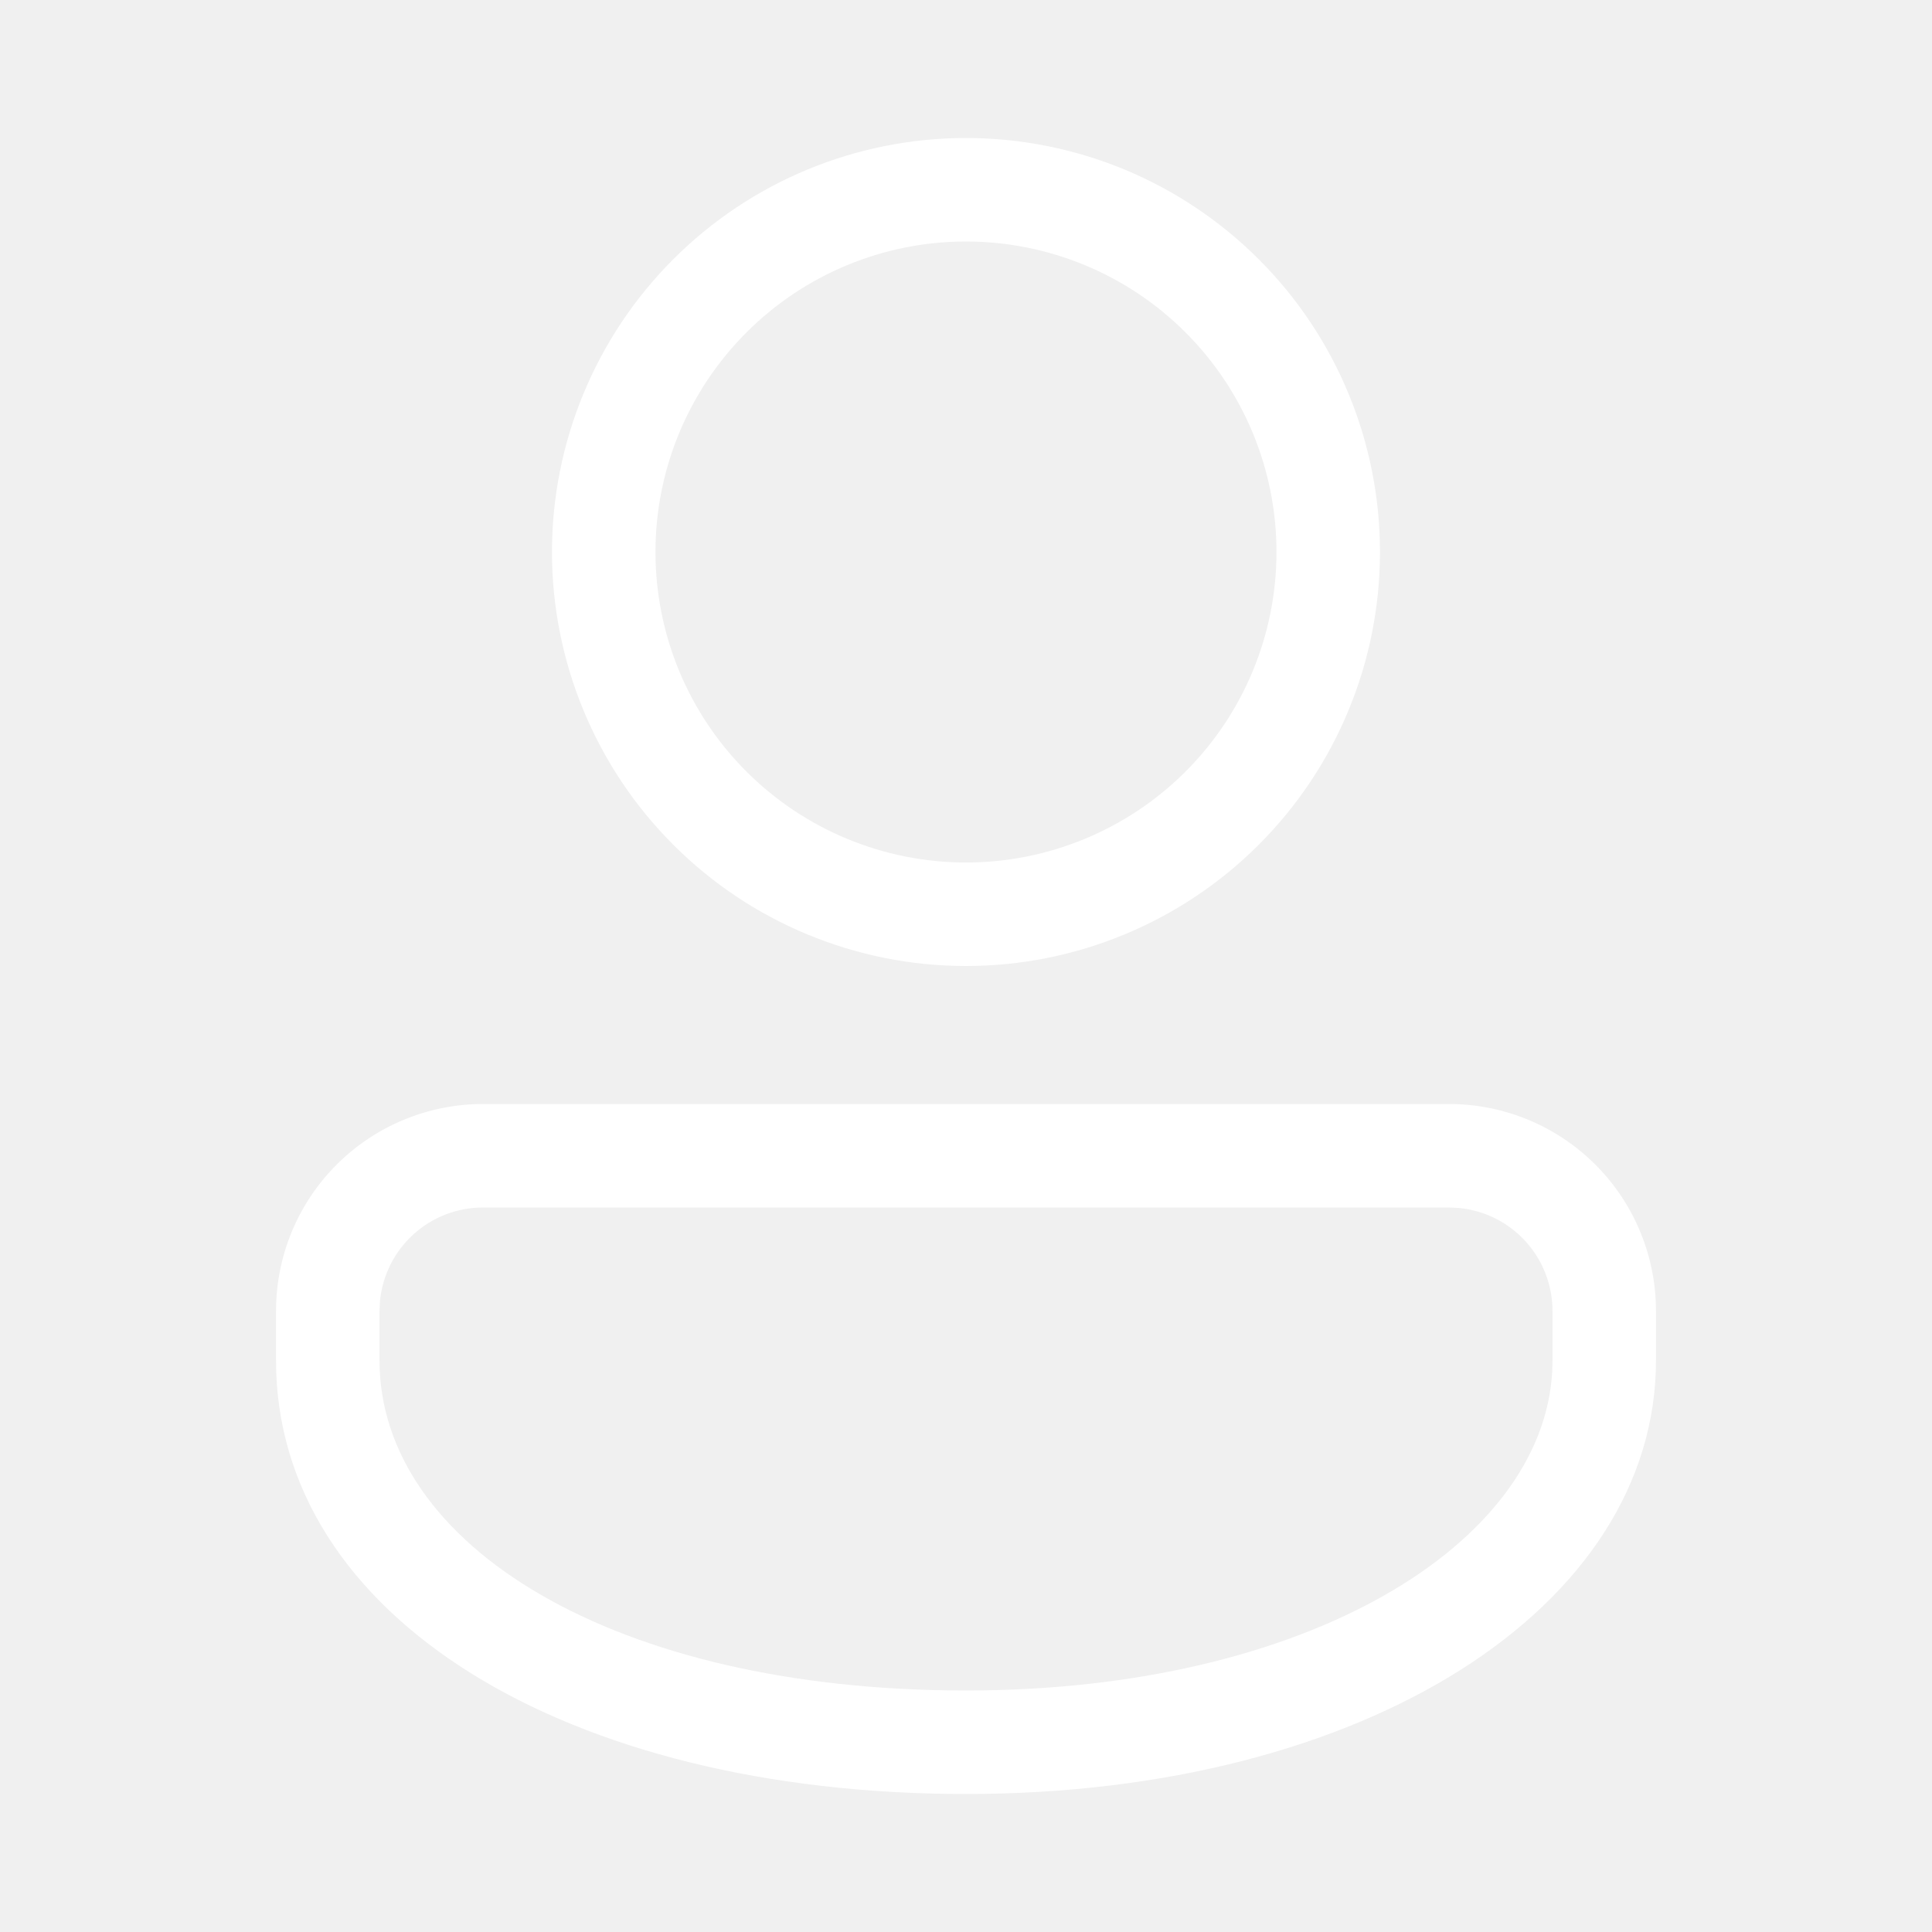
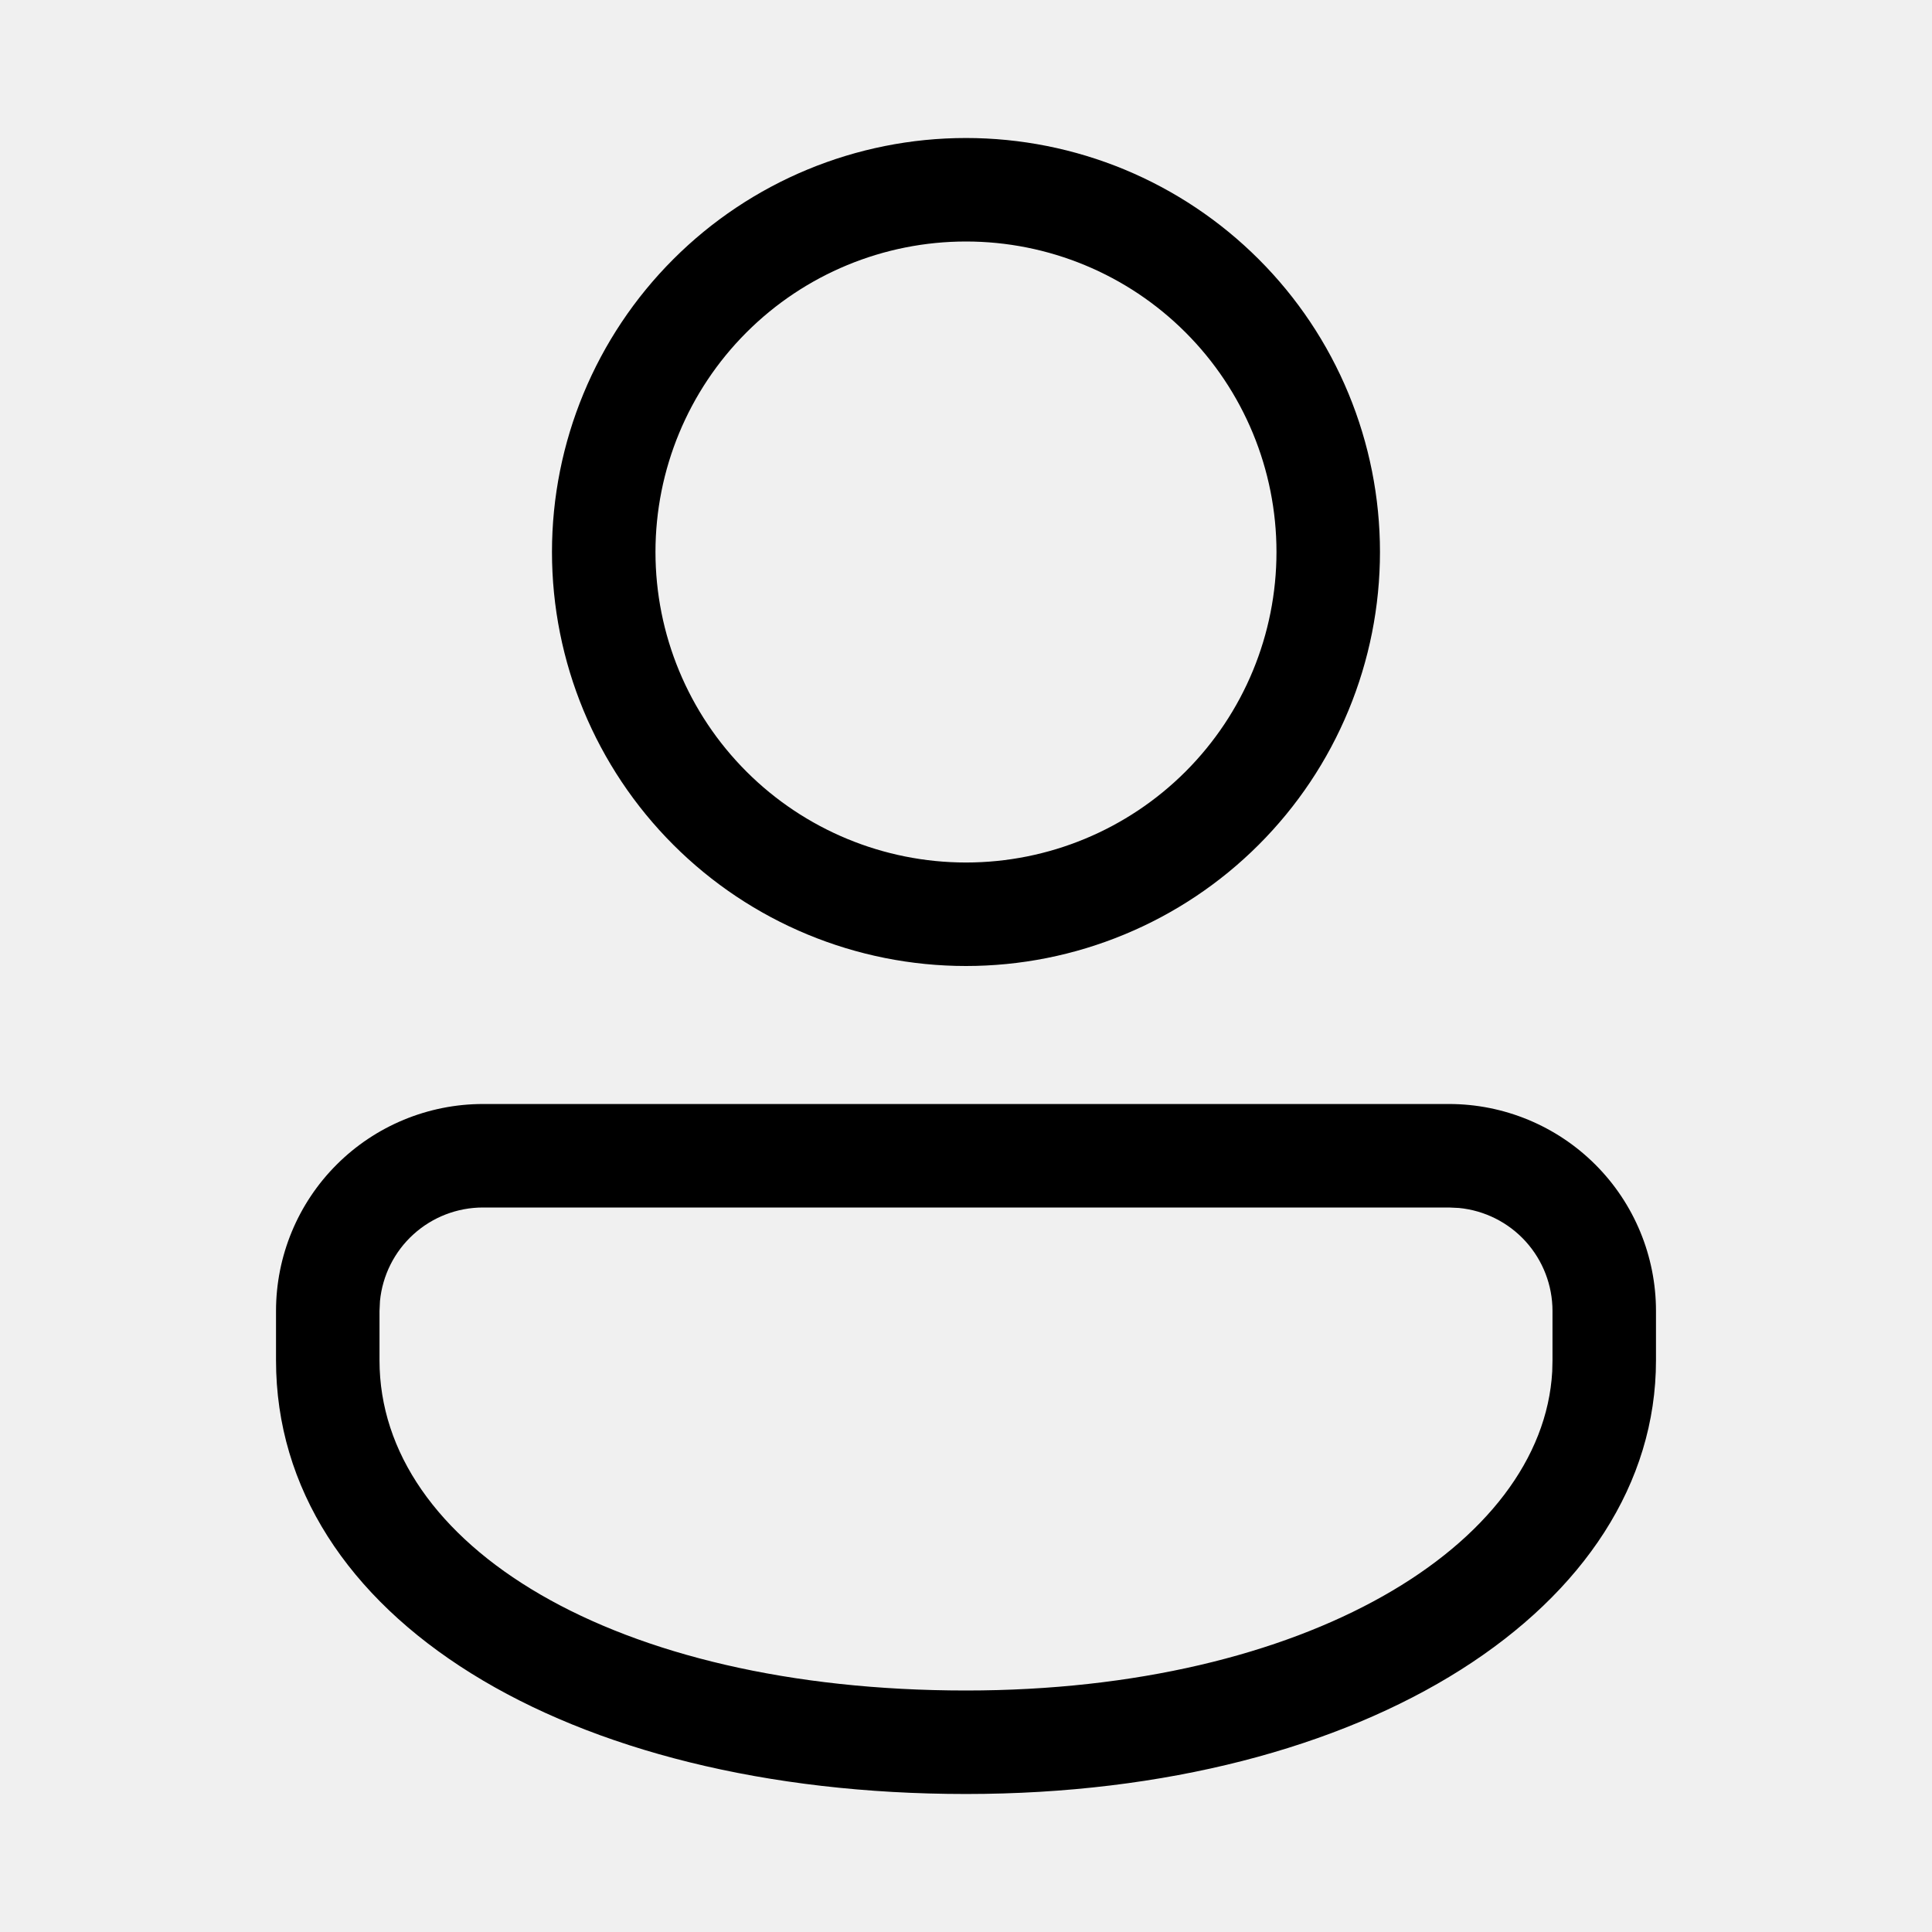
<svg xmlns="http://www.w3.org/2000/svg" width="37" height="37" viewBox="0 0 37 37" fill="none">
-   <path d="M27.75 21.143C28.801 21.143 29.81 21.561 30.553 22.304C31.297 23.047 31.714 24.056 31.714 25.107V26.052C31.714 30.779 26.151 34.357 18.5 34.357C10.849 34.357 5.286 30.965 5.286 26.052V25.107C5.286 24.056 5.703 23.047 6.447 22.304C7.19 21.561 8.199 21.143 9.25 21.143H27.75ZM27.75 23.125H9.25C8.757 23.125 8.283 23.308 7.918 23.639C7.553 23.97 7.325 24.425 7.277 24.916L7.268 25.107V26.052C7.268 29.585 11.746 32.375 18.5 32.375C25.009 32.375 29.541 29.593 29.727 26.265L29.732 26.052V25.107C29.732 24.615 29.549 24.14 29.218 23.775C28.887 23.41 28.432 23.182 27.942 23.134L27.75 23.125ZM18.5 2.643C19.541 2.643 20.572 2.848 21.534 3.246C22.496 3.645 23.37 4.229 24.106 4.965C24.843 5.701 25.427 6.575 25.825 7.537C26.223 8.499 26.428 9.53 26.428 10.571C26.428 11.613 26.223 12.644 25.825 13.605C25.427 14.568 24.843 15.441 24.106 16.178C23.37 16.914 22.496 17.498 21.534 17.896C20.572 18.295 19.541 18.5 18.5 18.5C16.397 18.5 14.38 17.665 12.894 16.178C11.407 14.691 10.571 12.674 10.571 10.571C10.571 8.469 11.407 6.452 12.894 4.965C14.38 3.478 16.397 2.643 18.5 2.643ZM18.5 4.625C16.923 4.625 15.41 5.251 14.295 6.367C13.18 7.482 12.553 8.994 12.553 10.571C12.553 12.149 13.18 13.661 14.295 14.776C15.41 15.891 16.923 16.518 18.5 16.518C20.077 16.518 21.59 15.891 22.705 14.776C23.82 13.661 24.446 12.149 24.446 10.571C24.446 8.994 23.82 7.482 22.705 6.367C21.59 5.251 20.077 4.625 18.5 4.625Z" fill="white" />
+   <path d="M27.75 21.143C28.801 21.143 29.81 21.561 30.553 22.304C31.297 23.047 31.714 24.056 31.714 25.107V26.052C31.714 30.779 26.151 34.357 18.5 34.357C10.849 34.357 5.286 30.965 5.286 26.052V25.107C5.286 24.056 5.703 23.047 6.447 22.304C7.19 21.561 8.199 21.143 9.25 21.143H27.75ZM27.75 23.125H9.25C8.757 23.125 8.283 23.308 7.918 23.639C7.553 23.97 7.325 24.425 7.277 24.916L7.268 25.107V26.052C7.268 29.585 11.746 32.375 18.5 32.375C25.009 32.375 29.541 29.593 29.727 26.265L29.732 26.052V25.107C29.732 24.615 29.549 24.14 29.218 23.775C28.887 23.41 28.432 23.182 27.942 23.134L27.75 23.125ZM18.5 2.643C19.541 2.643 20.572 2.848 21.534 3.246C22.496 3.645 23.37 4.229 24.106 4.965C24.843 5.701 25.427 6.575 25.825 7.537C26.223 8.499 26.428 9.53 26.428 10.571C26.428 11.613 26.223 12.644 25.825 13.605C25.427 14.568 24.843 15.441 24.106 16.178C23.37 16.914 22.496 17.498 21.534 17.896C20.572 18.295 19.541 18.5 18.5 18.5C16.397 18.5 14.38 17.665 12.894 16.178C11.407 14.691 10.571 12.674 10.571 10.571C10.571 8.469 11.407 6.452 12.894 4.965C14.38 3.478 16.397 2.643 18.5 2.643ZM18.5 4.625C16.923 4.625 15.41 5.251 14.295 6.367C13.18 7.482 12.553 8.994 12.553 10.571C12.553 12.149 13.18 13.661 14.295 14.776C15.41 15.891 16.923 16.518 18.5 16.518C20.077 16.518 21.59 15.891 22.705 14.776C23.82 13.661 24.446 12.149 24.446 10.571C24.446 8.994 23.82 7.482 22.705 6.367C21.59 5.251 20.077 4.625 18.5 4.625Z" fill="black" />
</svg>
